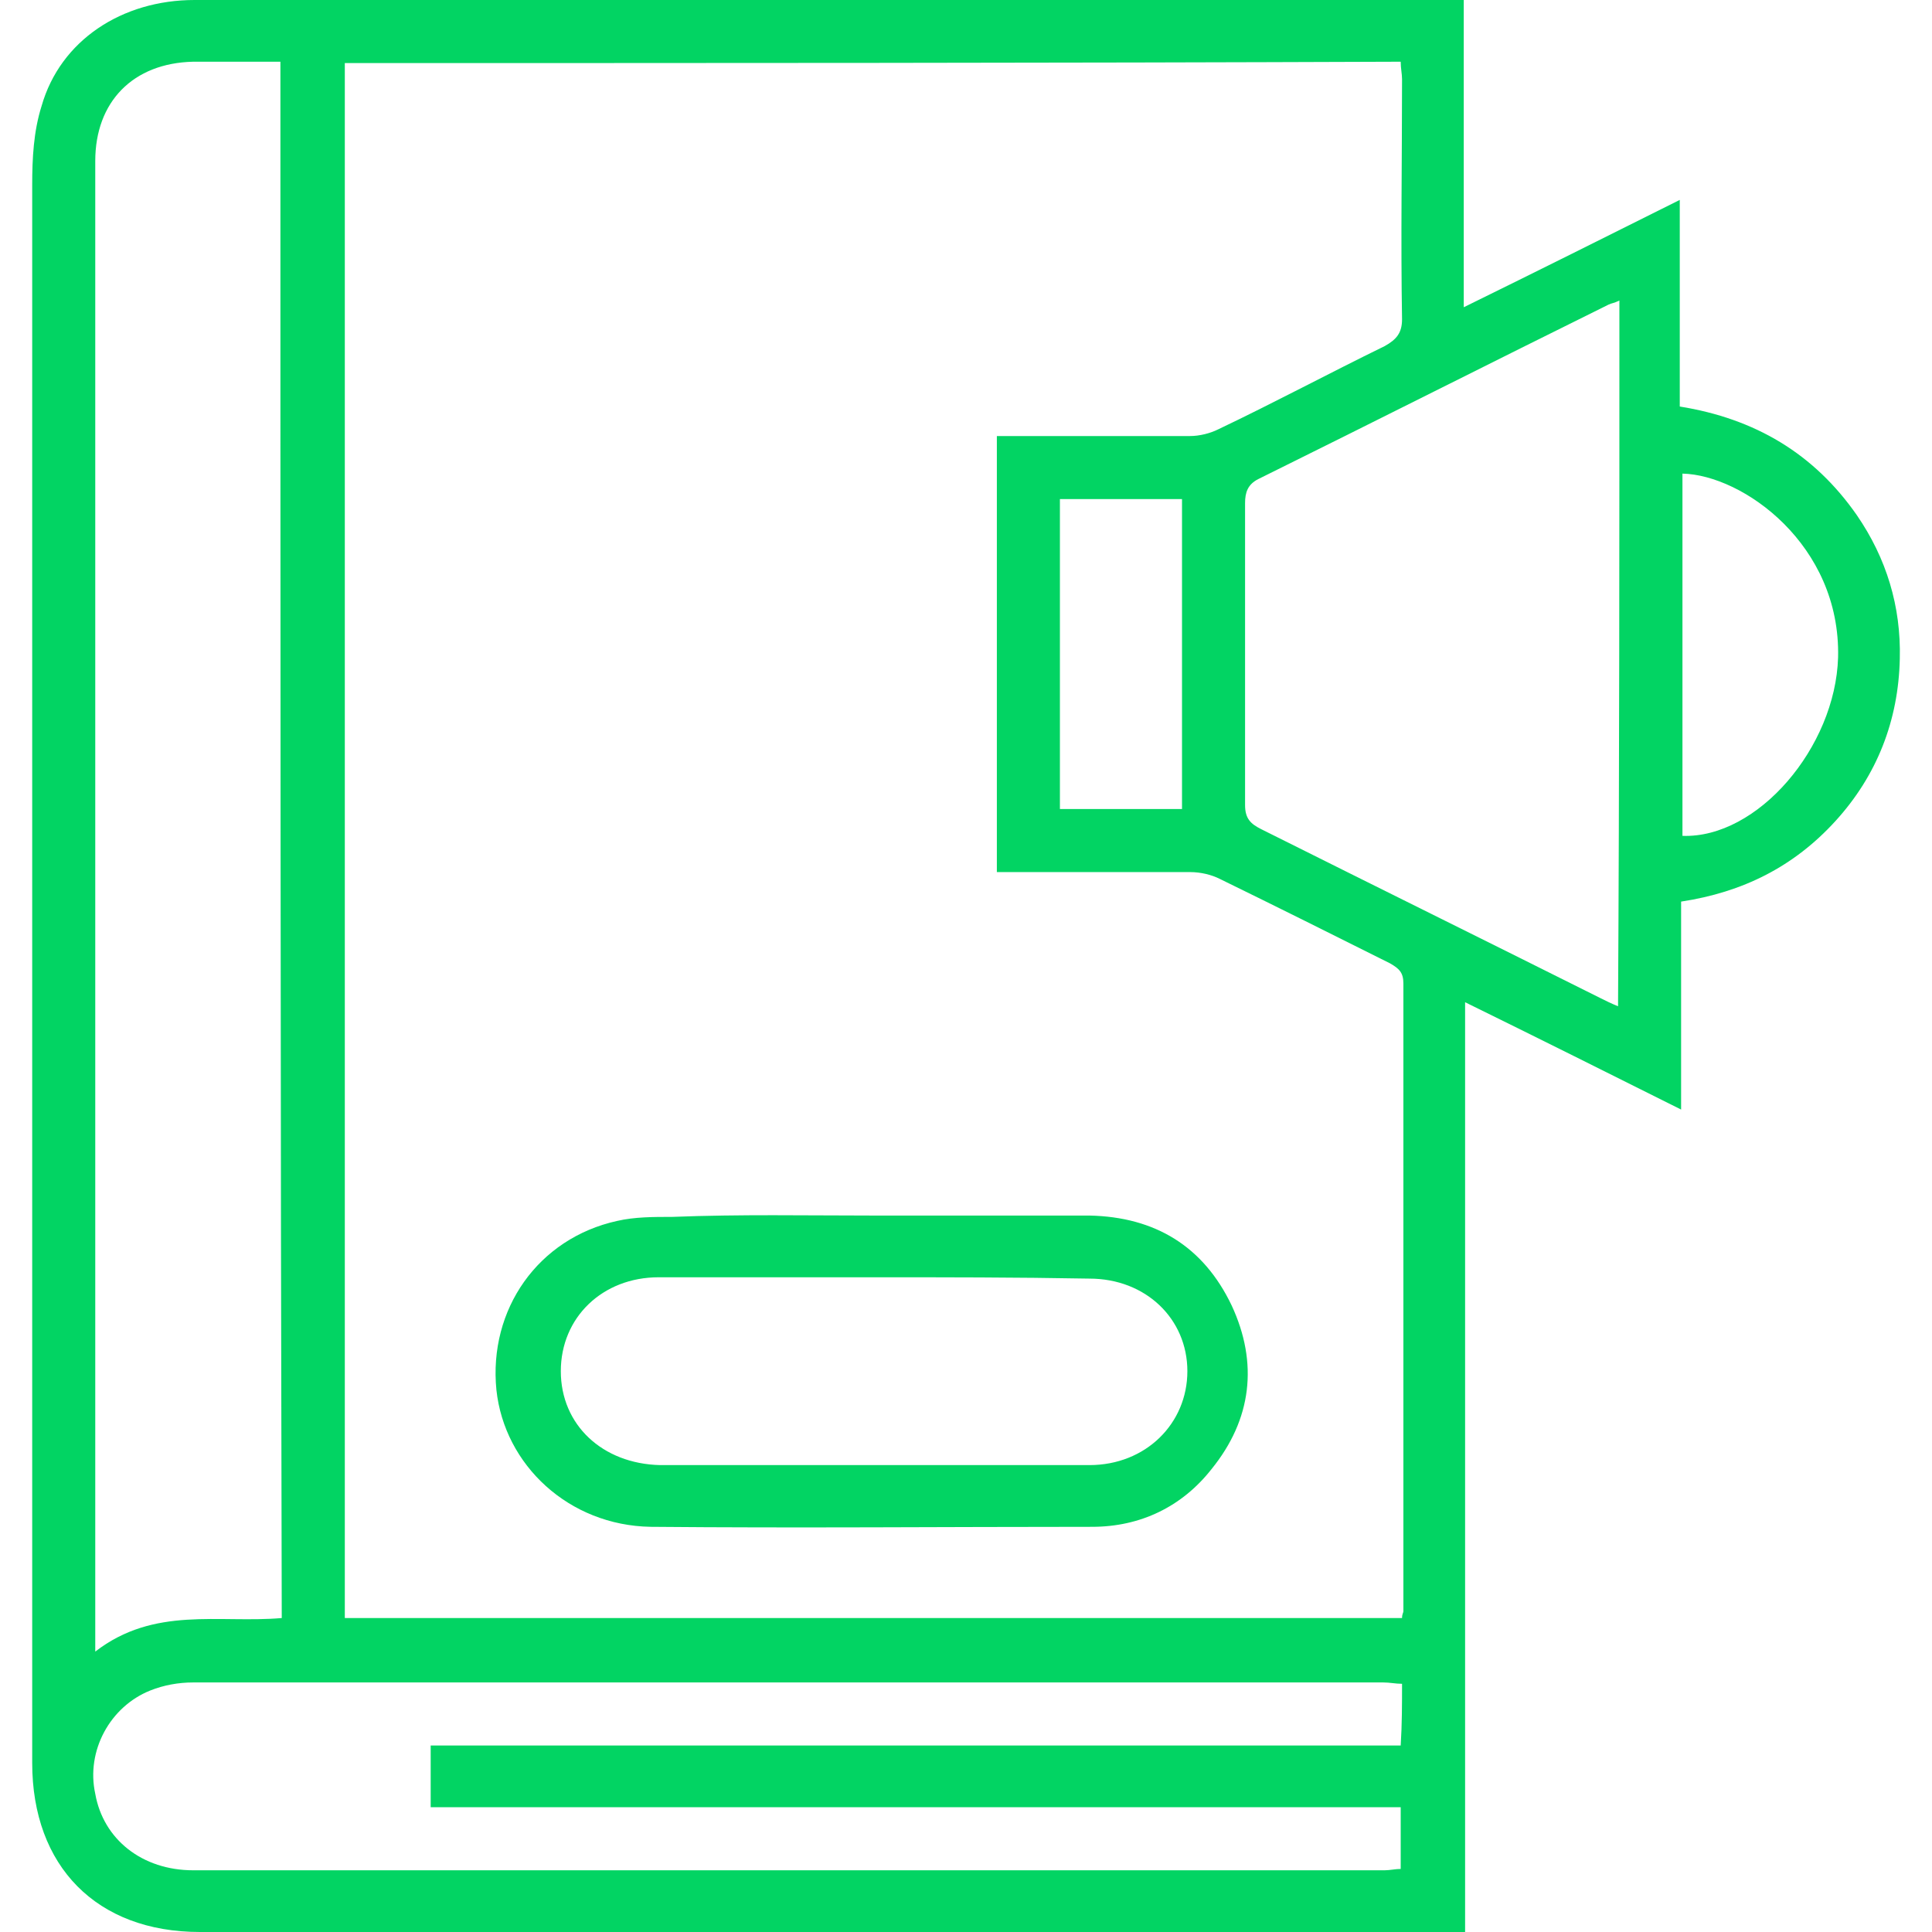
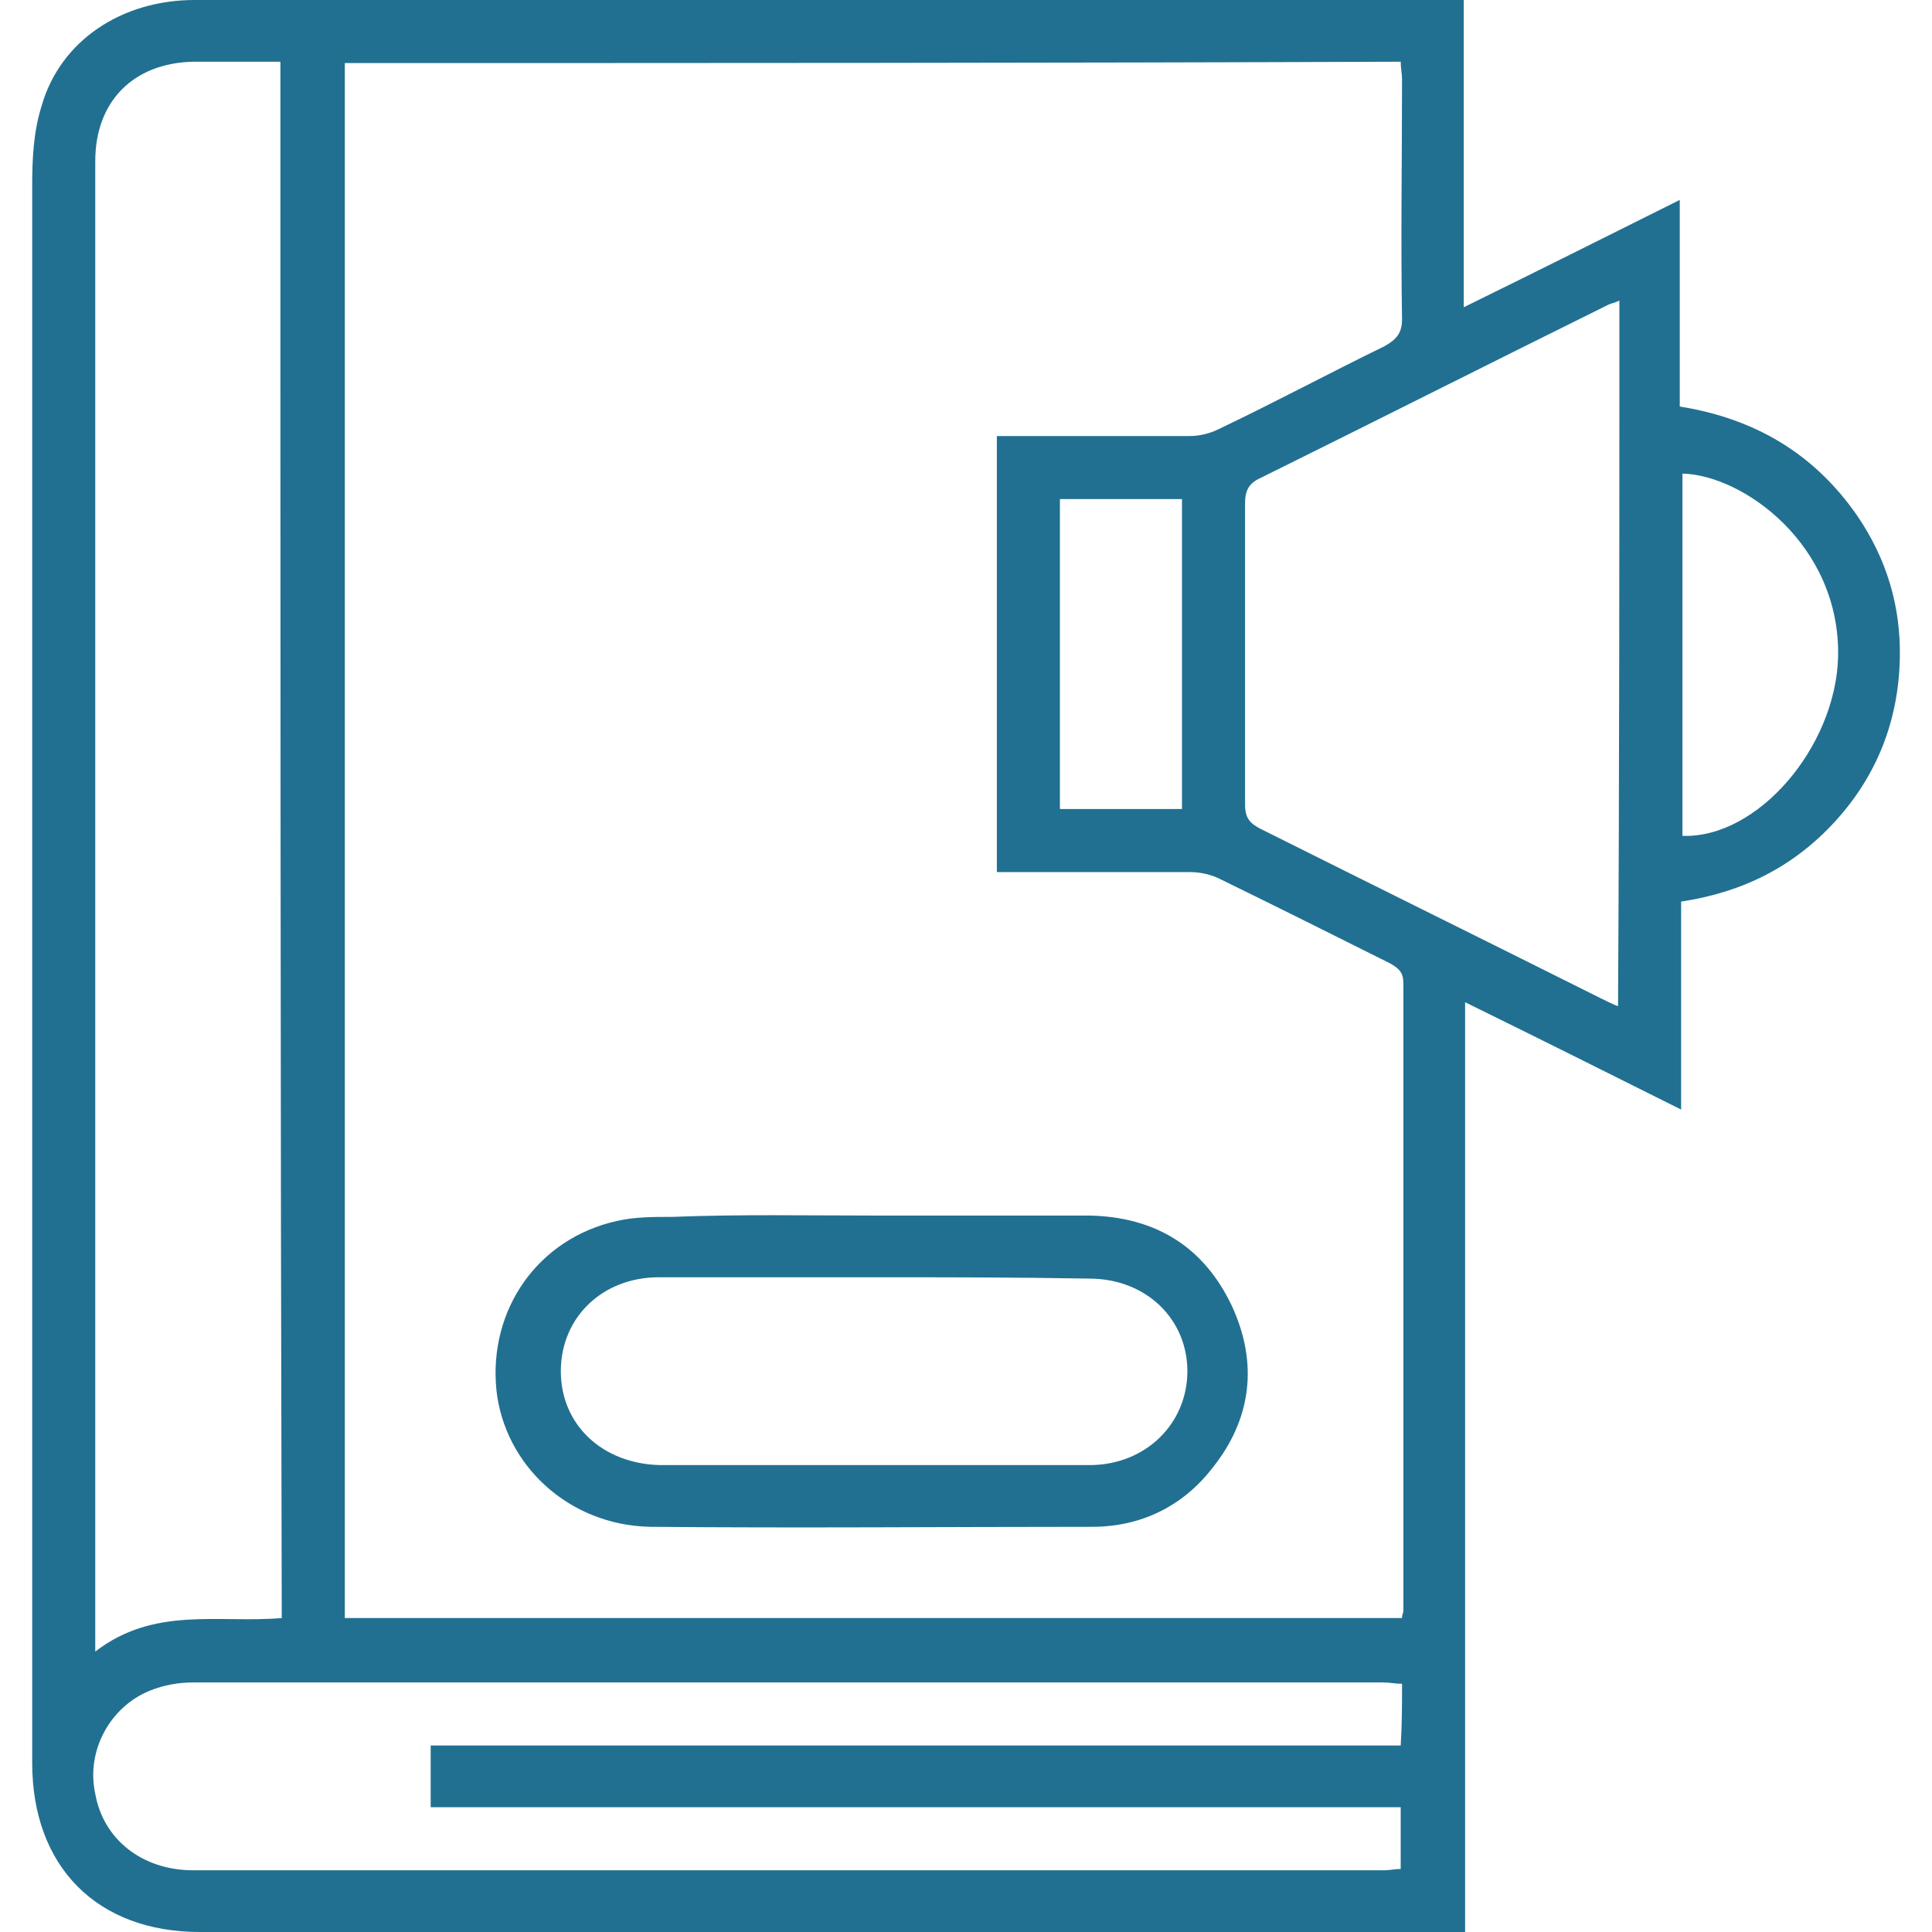
<svg xmlns="http://www.w3.org/2000/svg" version="1.1" id="Layer_1" x="0px" y="0px" viewBox="0 0 144 144" style="enable-background:new 0 0 144 144;" xml:space="preserve">
  <style type="text/css">
- 	.st0{fill:#02D463;}
+ 	.st0{fill:#217091;}
</style>
  <g>
    <path class="st0" d="M109.2,144c-0.8,0-1.3,0-1.8,0c-30.8,0-61.7,0-92.5,0c-7.7,0-12.5-4.9-12.5-12.6c0-39.2,0-78.4,0-117.6   c0-2,0.1-4,0.7-5.9C4.5,3,9.1,0,14.5,0c26.4,0,52.8,0,79.2,0c4.6,0,9.2,0,13.7,0c0.5,0,1,0,1.7,0c0,7.6,0,15.1,0,22.9   c5.5-2.7,10.7-5.3,16.1-8c0,5.3,0,10.3,0,15.4c5.6,0.9,10,3.5,13.2,8.1c2.2,3.2,3.3,6.8,3.2,10.7c-0.1,4.6-1.7,8.7-4.8,12.1   c-3.1,3.4-6.9,5.3-11.5,6c0,2.6,0,5.2,0,7.7c0,2.5,0,5,0,7.8c-5.4-2.7-10.6-5.3-16.1-8C109.2,97.9,109.2,120.9,109.2,144z    M25.7,4.7c0,38.8,0,77.4,0,115.9c26.4,0,52.6,0,78.8,0c0-0.3,0.1-0.4,0.1-0.5c0-15.6,0-31.2,0-46.8c0-0.8-0.3-1.1-1-1.5   c-4.2-2.1-8.4-4.2-12.7-6.3c-0.6-0.3-1.4-0.5-2.2-0.5c-3.8,0-7.6,0-11.3,0c-1,0-2.1,0-3.1,0c0-10.9,0-21.7,0-32.5   c4.9,0,9.6,0,14.4,0c0.7,0,1.5-0.2,2.1-0.5c4.2-2,8.3-4.2,12.4-6.2c0.9-0.5,1.3-1,1.3-2c-0.1-6,0-11.9,0-17.9   c0-0.4-0.1-0.8-0.1-1.3C78.2,4.7,52,4.7,25.7,4.7z M20.9,4.6c-2.2,0-4.4,0-6.5,0c-4.5,0.1-7.3,3-7.3,7.4c0,4.8,0,9.5,0,14.3   c0,31.6,0,63.3,0,94.9c0,0.5,0,1.1,0,1.9c4.4-3.4,9.2-2.1,13.9-2.5C20.9,82,20.9,43.4,20.9,4.6z M120.7,22.4   c-0.4,0.2-0.6,0.2-0.8,0.3c-8.7,4.3-17.4,8.7-26.1,13c-0.8,0.4-1,1-1,1.8c0,7.5,0,15,0,22.5c0,1,0.4,1.4,1.2,1.8   c8.4,4.2,16.9,8.4,25.3,12.6c0.4,0.2,0.8,0.4,1.3,0.6C120.7,57.5,120.7,40,120.7,22.4z M104.5,125.5c-0.5,0-0.9-0.1-1.4-0.1   c-29.6,0-59.1,0-88.7,0c-1.1,0-2.2,0.2-3.2,0.6c-3,1.2-4.8,4.5-4.1,7.7c0.6,3.4,3.5,5.7,7.3,5.7c29.6,0,59.2,0,88.8,0   c0.4,0,0.8-0.1,1.2-0.1c0-1.6,0-3,0-4.6c-24.2,0-48.2,0-72.3,0c0-1.6,0-3,0-4.6c24.2,0,48.2,0,72.3,0   C104.5,128.5,104.5,127,104.5,125.5z M125.4,62.3c5.6,0.2,11.4-6.6,11.6-13.3c0.2-8.4-7.1-13.6-11.6-13.7   C125.4,44.3,125.4,53.3,125.4,62.3z M88.1,60.3c0-7.8,0-15.5,0-23.1c-3.1,0-6.1,0-9.1,0c0,7.8,0,15.4,0,23.1   C82.1,60.3,85,60.3,88.1,60.3z" />
    <path class="st0" d="M65.1,90.6c5.4,0,10.8,0,16.1,0c4.9,0.1,8.5,2.3,10.6,6.7c2,4.3,1.5,8.5-1.5,12.2c-2.2,2.8-5.3,4.3-8.9,4.3   c-11,0-21.9,0.1-32.9,0c-6.1-0.1-10.9-4.6-11.5-10.2c-0.6-6,3.1-11.3,9-12.6c1.3-0.3,2.7-0.3,4.1-0.3   C55.2,90.5,60.1,90.6,65.1,90.6C65.1,90.6,65.1,90.6,65.1,90.6z M65.1,95.2c-5.3,0-10.7,0-16,0c-4.2,0-7.3,3-7.3,7   c0,4,3.1,6.9,7.4,7c10.7,0,21.3,0,32,0c4.2,0,7.3-3.1,7.3-7c0-3.9-3.1-6.9-7.3-6.9C75.7,95.2,70.4,95.2,65.1,95.2z" />
  </g>
</svg>
